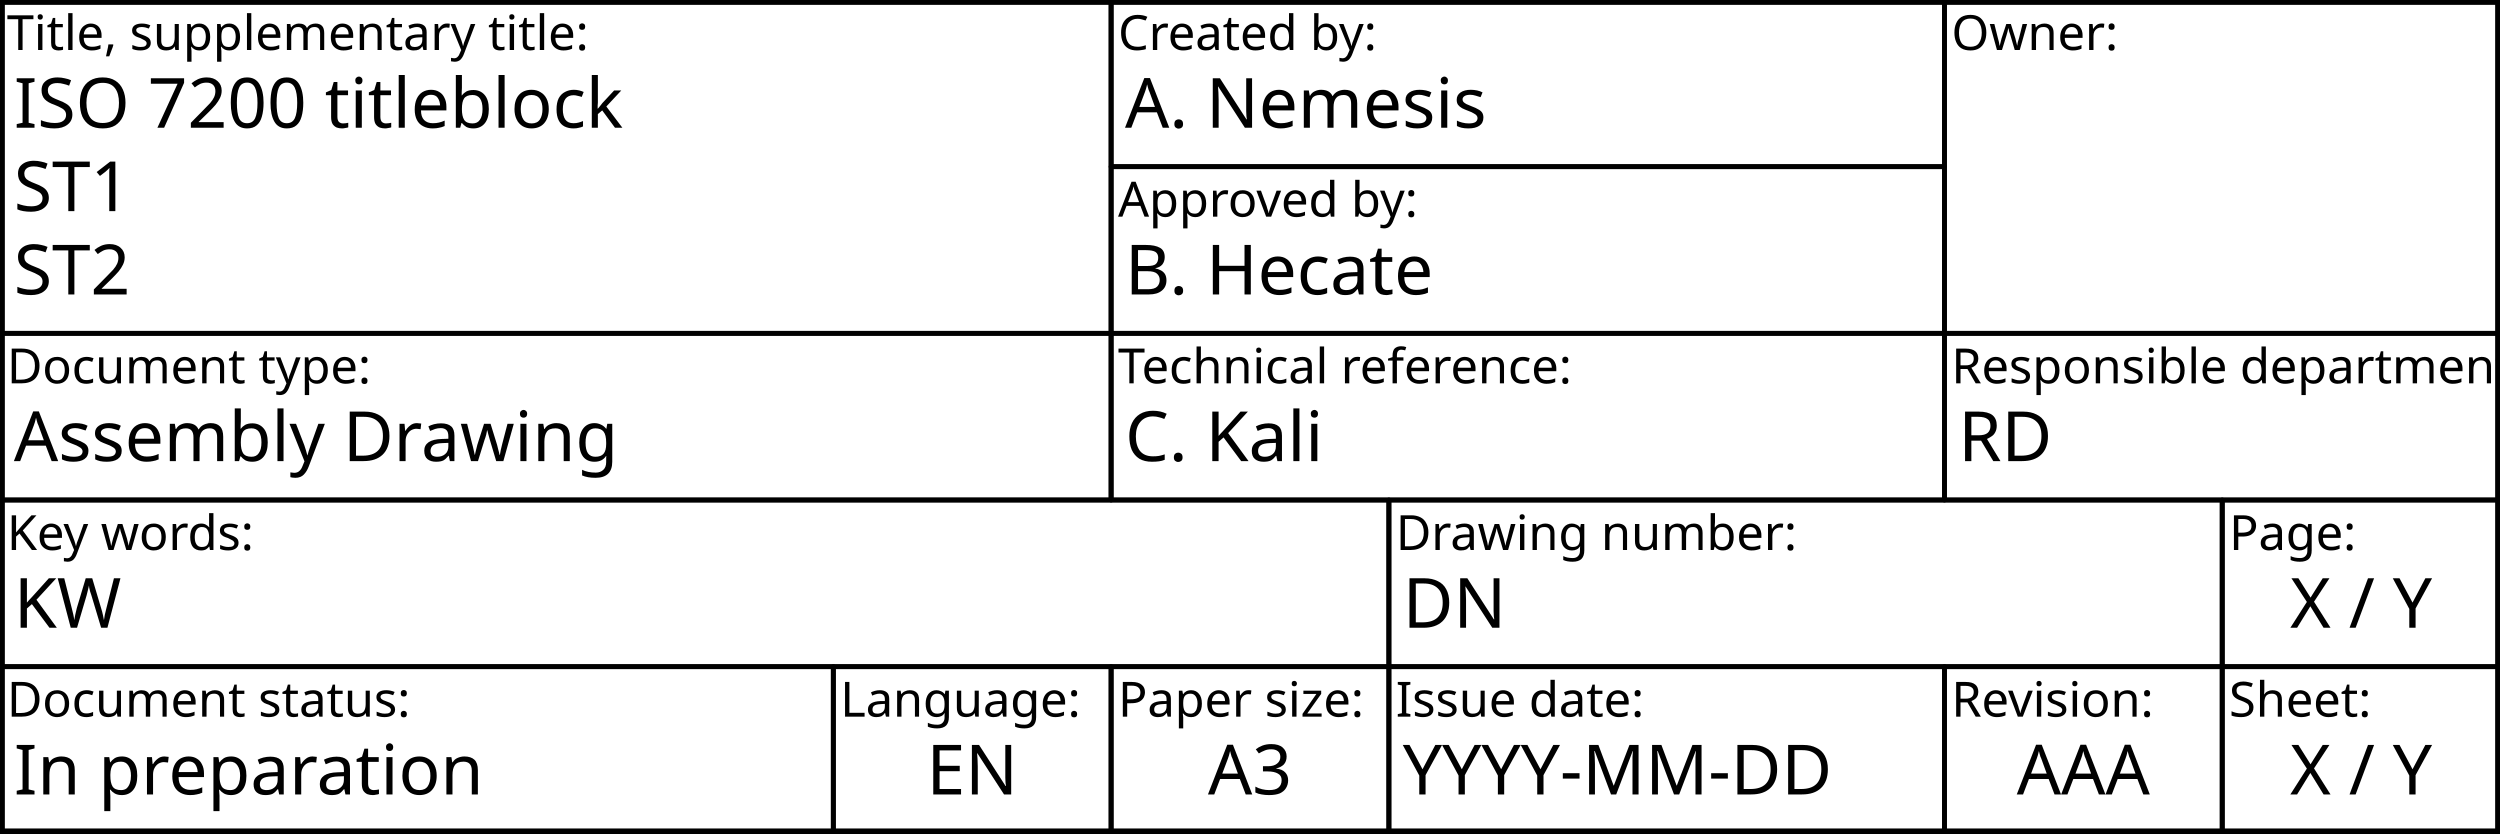
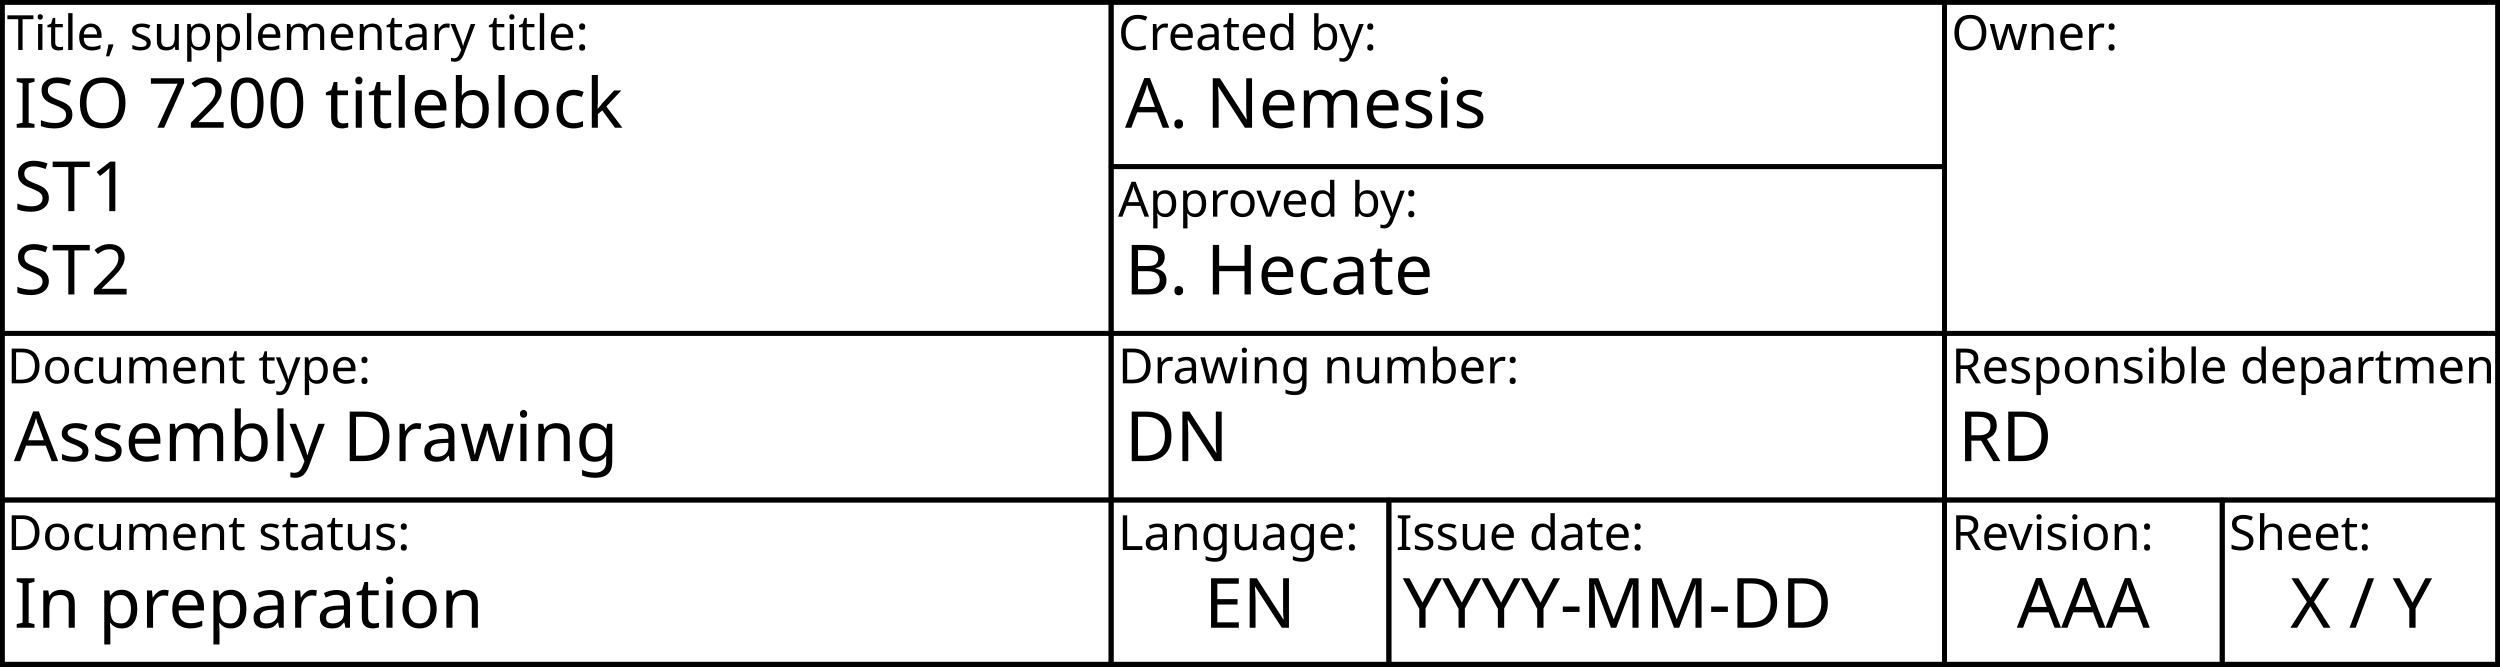
- <svg xmlns="http://www.w3.org/2000/svg" xmlns:ns1="http://www.freecadweb.org/wiki/index.php?title=Svg_Namespace" width="180mm" height="60mm" viewBox="0 0 180 60" version="1.1" id="svg">
+ <svg xmlns="http://www.w3.org/2000/svg" xmlns:ns1="http://www.freecadweb.org/wiki/index.php?title=Svg_Namespace" width="180mm" height="48mm" viewBox="0 0 180 48" version="1.1" id="svg">
  <g id="title_block_borders" style="fill:none;stroke:#000000;stroke-width:0.35;stroke-linecap:round;stroke-linejoin:round">
-     <rect id="title_block_frame" x="0" y="0" width="180" height="60" style="stroke-width:0.7" />
+     <rect id="title_block_frame" x="0" y="0" width="180" height="48" style="stroke-width:0.7" />
    <rect id="legal_owner_border" x="140" y="0" width="40" height="24" />
-     <rect id="identification_number_border" x="100" y="36" width="60" height="12" />
-     <rect id="revision_index_border" x="140" y="48" width="20" height="12" />
-     <rect id="date_of_issue_border" x="100" y="48" width="40" height="12" />
-     <rect id="sheet_number_border" x="160" y="48" width="20" height="12" />
-     <rect id="language_code_border" x="60" y="48" width="20" height="12" />
+     <rect id="identification_number_border" x="80" y="24" width="60" height="12" />
+     <rect id="revision_index_border" x="140" y="36" width="20" height="12" />
+     <rect id="date_of_issue_border" x="100" y="36" width="40" height="12" />
+     <rect id="sheet_number_border" x="160" y="36" width="20" height="12" />
+     <rect id="language_code_border" x="80" y="36" width="20" height="12" />
    <rect id="title_border" x="0" y="0" width="80" height="24" />
    <rect id="responsible_department_border" x="140" y="24" width="40" height="12" />
-     <rect id="technical_reference_border" x="80" y="24" width="60" height="12" />
    <rect id="approval_person_border" x="80" y="12" width="60" height="12" />
    <rect id="creator_border" x="80" y="0" width="60" height="12" />
    <rect id="document_type_border" x="0" y="24" width="80" height="12" />
-     <rect id="key_words_border" x="0" y="36" width="100" height="12" />
-     <rect id="document_status_border" x="0" y="48" width="60" height="12" />
-     <rect id="page_number_border" x="160" y="36" width="20" height="12" />
-     <rect id="paper_size_border" x="80" y="48" width="20" height="12" />
+     <rect id="document_status_border" x="0" y="36" width="80" height="12" />
  </g>
  <g id="title_block_labels" style="font-size:3.5px;font-family:osifont;text-anchor:start;fill:#000000;stroke:none">
    <text id="legal_owner_label" x="140.5" y="3.6">Owner:</text>
-     <text id="identification_number_label" x="100.5" y="39.6">Drawing number:</text>
-     <text id="revision_index_label" x="140.5" y="51.6">Revision:</text>
-     <text id="date_of_issue_label" x="100.5" y="51.6">Issue date:</text>
-     <text id="sheet_number_label" x="160.5" y="51.6">Sheet:</text>
-     <text id="language_code_label" x="60.5" y="51.6">Language:</text>
+     <text id="identification_number_label" x="80.5" y="27.6">Drawing number:</text>
+     <text id="revision_index_label" x="140.5" y="39.6">Revision:</text>
+     <text id="date_of_issue_label" x="100.5" y="39.6">Issue date:</text>
+     <text id="sheet_number_label" x="160.5" y="39.6">Sheet:</text>
+     <text id="language_code_label" x="80.5" y="39.6">Language:</text>
    <text id="title_label" x="0.5" y="3.6">Title, supplementary title:</text>
    <text id="responsible_department_label" x="140.5" y="27.6">Responsible department:</text>
-     <text id="technical_reference_label" x="80.5" y="27.6">Technical reference:</text>
    <text id="approval_person_label" x="80.5" y="15.6">Approved by:</text>
    <text id="creator_label" x="80.5" y="3.6">Created by:</text>
-     <text id="document_type_label" x="0.5" y="27.6">Document type:</text>
-     <text id="key_words_label" x="0.5" y="39.6">Key words:</text>
-     <text id="document_status_label" x="0.5" y="51.6">Document status:</text>
-     <text id="page_number_label" x="160.5" y="39.6">Page:</text>
-     <text id="paper_size_label" x="80.5" y="51.6">Paper size:</text>
+     <text id="document_type label" x="0.5" y="27.6">Document type:</text>
+     <text id="document_status_label" x="0.5" y="39.6">Document status:</text>
    <text id="sheet_scale_label" x="120.5" y="-8.4">Scale:</text>
    <text id="general_tolerances_label" x="80.5" y="-8.4">General tolerances:</text>
    <text id="part_material_label" x="0.5" y="-8.4">Part Material:</text>
  </g>
  <g id="title_block_data_fields" style="font-size:5px;font-family:osifont;text-anchor:start;fill:#000000;stroke:none">
    <text id="legal_owner_1_data_field" x="160" y="9.1" ns1:editable="legal_owner_1" style="font-size:3.5px;text-align:center;text-anchor:middle">
      <tspan> </tspan>
    </text>
    <text id="legal_owner_2_data_field" x="160" y="13.1" ns1:editable="legal_owner_2" style="font-size:3.5px;text-align:center;text-anchor:middle">
      <tspan> </tspan>
    </text>
    <text id="legal_owner_3_data_field" x="160" y="17.1" ns1:editable="legal_owner_3" style="font-size:3.5px;text-align:center;text-anchor:middle">
      <tspan> </tspan>
    </text>
    <text id="legal_owner_4_data_field" x="160" y="21.1" ns1:editable="legal_owner_4" style="font-size:3.5px;text-align:center;text-anchor:middle">
      <tspan> </tspan>
    </text>
-     <text id="identification_number_data_field" x="101" y="45.2" ns1:editable="identification_number">
+     <text id="identification_number_data_field" x="81" y="33.2" ns1:editable="drawing_number">
      <tspan>DN</tspan>
    </text>
-     <text id="revision_index_data_field" x="150" y="57.2" ns1:editable="revision_index" style="text-align:center;text-anchor:middle">
+     <text id="revision_index_data_field" x="150" y="45.2" ns1:editable="revision_index" style="text-align:center;text-anchor:middle">
      <tspan>AAA</tspan>
    </text>
-     <text id="date_of_issue_data_field" x="101" y="57.2" ns1:editable="date_of_issue">
+     <text id="date_of_issue_data_field" x="101" y="45.2" ns1:editable="date_of_issue">
      <tspan>YYYY-MM-DD</tspan>
    </text>
-     <text id="sheet_number_data_field" x="170" y="57.2" ns1:editable="sheet_number" style="text-align:center;text-anchor:middle">
+     <text id="sheet_number_data_field" x="170" y="45.2" ns1:editable="sheet_number" style="text-align:center;text-anchor:middle">
      <tspan>X / Y</tspan>
    </text>
-     <text id="language_code_data_field" x="70" y="57.2" ns1:editable="language_code" style="text-align:center;text-anchor:middle">
+     <text id="language_data_field" x="90" y="45.2" ns1:editable="language_code" style="text-align:center;text-anchor:middle">
      <tspan>EN</tspan>
    </text>
    <text id="title_data_field" x="1" y="9.2" ns1:editable="title">
      <tspan>ISO 7200 titleblock</tspan>
    </text>
-     <text id="Supplementary title 1 data_field" x="1" y="15.2" ns1:editable="supplementary_title_1">
+     <text id="supplementary_title_1_data_field" x="1" y="15.2" ns1:editable="supplementary_title_1">
      <tspan>ST1</tspan>
    </text>
-     <text id="Supplementary title 2 data_field" x="1" y="21.2" ns1:editable="supplementary_title_2">
+     <text id="supplementary_title_2_data_field" x="1" y="21.2" ns1:editable="supplementary_title_2">
      <tspan>ST2</tspan>
    </text>
    <text id="responsible_department_data_field" x="141" y="33.2" ns1:editable="responsible_department">
      <tspan>RD</tspan>
-     </text>
-     <text id="technical_reference_data_field" x="81" y="33.2" ns1:editable="technical_reference">
-       <tspan>C. Kali</tspan>
    </text>
    <text id="approval_person_data_field" x="81" y="21.2" ns1:editable="approval_person">
      <tspan>B. Hecate</tspan>
    </text>
    <text id="creator_data_field" x="81" y="9.2" ns1:editable="creator">
      <tspan>A. Nemesis</tspan>
    </text>
    <text id="document_type_data_field" x="1" y="33.2" ns1:editable="document_type">
      <tspan>Assembly Drawing</tspan>
    </text>
-     <text id="key_words_data_field" x="1" y="45.2" ns1:editable="key_words">
-       <tspan>KW</tspan>
-     </text>
-     <text id="document_status_data_field" x="1" y="57.2" ns1:editable="document_status">
+     <text id="document_status_data_field" x="1" y="45.2" ns1:editable="document_status">
      <tspan>In preparation</tspan>
    </text>
-     <text id="page_number_data_field" x="170" y="45.2" ns1:editable="page_number" style="text-align:center;text-anchor:middle">
-       <tspan>X / Y</tspan>
-     </text>
-     <text id="paper_size_data_field" x="90" y="57.2" style="text-align:center;text-anchor:middle">A3</text>
    <text id="sheet_scale_data_field" x="130" y="-2.8" style="text-align:center;text-anchor:middle" ns1:editable="sheet_scale">
      <tspan>1 : 1</tspan>
    </text>
    <text id="general_tolerances_data_field" x="81" y="-2.8" ns1:editable="general_tolerances">
      <tspan>ISO 2768-m</tspan>
    </text>
    <text id="part_material_data_field" x="1" y="-2.8" ns1:editable="part_material">
      <tspan>Stainless steel Mat.No. 1.4301</tspan>
    </text>
  </g>
  <g id="extras_outlines" style="fill:none;stroke:#000000;stroke-width:0.5;stroke-linecap:round;stroke-linejoin:round">
    <path id="first_angle_trapezoid" d="m 159,-17 -10,2.5 v 5 l 10,2.5 z" />
-     <circle id="first_angle_inner circle" cx="166" r="2.5" cy="-12" />
-     <circle id="first_angle_outer circle" cx="166" r="5" cy="-12" />
+     <circle id="first_angle_inner circle" cx="166" cy="-12" r="2.5" />
+     <circle id="first_angle_outer circle" cx="166" cy="-12" r="5" />
  </g>
  <g id="extras_centre_lines" style="fill:none;stroke:#000000;stroke-width:0.25;stroke-linecap:round;stroke-linejoin:round;stroke-dasharray:6, 0.75, 0.125, 0.75">
    <path id="first_angle_horizontal" d="m 148,-12 h 24" style="stroke-dashoffset:0.25" />
    <path id="first_angle_vertical" d="m 166,-6 v -12" style="stroke-dashoffset:4.625" />
  </g>
</svg>
